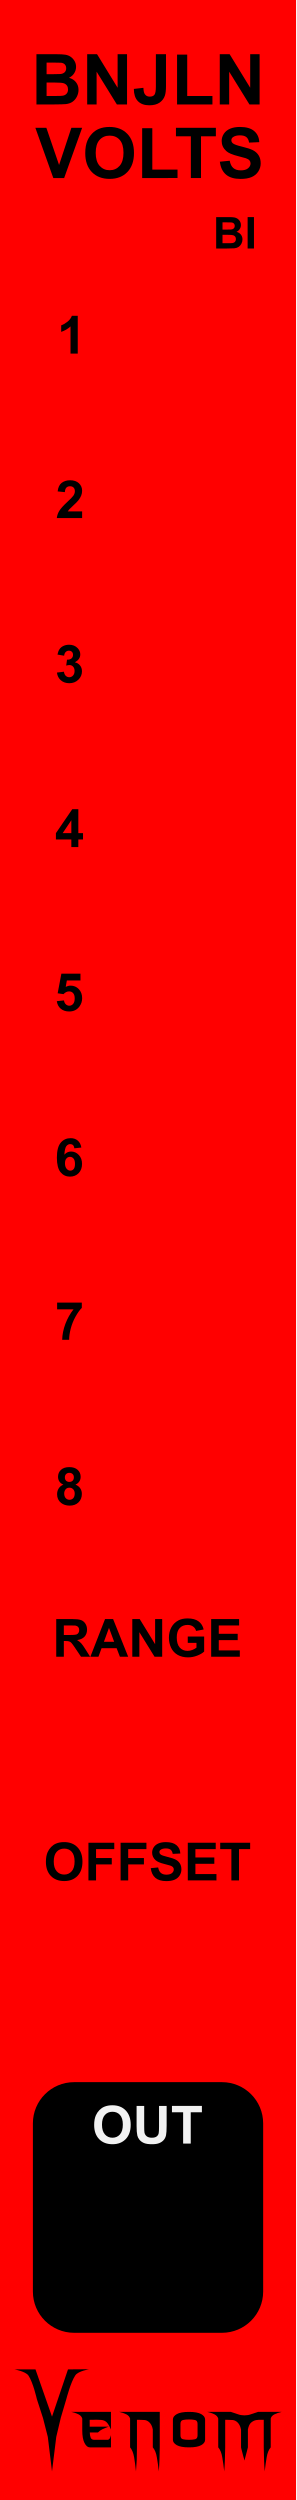
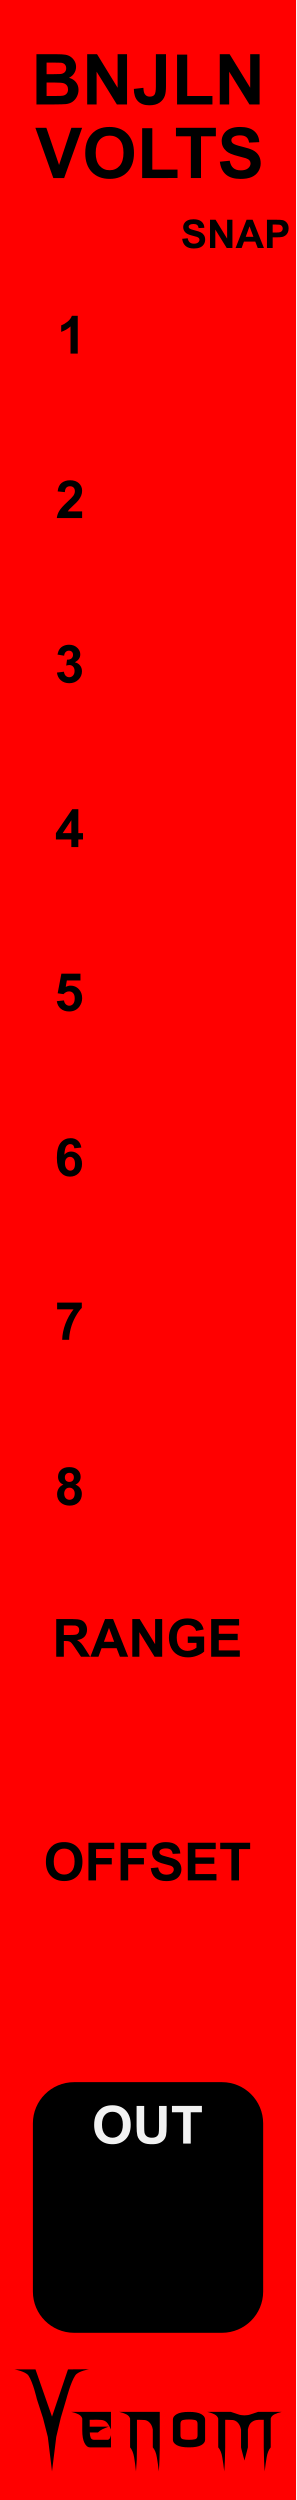
<svg xmlns="http://www.w3.org/2000/svg" width="45" height="380" viewBox="0 0 45 380" version="1.1" id="svg100">
  <defs id="defs7">
    <rect x="85" y="10" width="51.058" height="25" id="rect29906" />
    <linearGradient id="a8e142bb-541b-4903-be63-d5d069028a5d" x1="22.5" x2="22.5" y2="380" gradientUnits="userSpaceOnUse">
      <stop offset="0" stop-color="#ebebeb" id="stop2" />
      <stop offset="1" stop-color="#e1e1e1" id="stop4" />
    </linearGradient>
  </defs>
  <g id="layer2" style="display:inline">
    <g id="aea613ef-74be-49bf-be45-c0734aee674b" data-name="FND BG" style="fill:#ff0000;fill-opacity:1">
      <rect width="45" height="380" fill="url(#a8e142bb-541b-4903-be63-d5d069028a5d)" id="rect9" style="fill:#ff0000;fill-opacity:1" x="0" y="0" />
    </g>
  </g>
  <g id="layer3" style="display:inline">
    <g id="g42796" transform="matrix(0.304583,0,0,0.304583,-0.5624499,-12.68508)" style="fill:#000000;fill-opacity:1">
      <g aria-label="enom" id="text4270-27" style="font-size:49.389px;line-height:1.25;font-family:'NECK ROMANCER';-inkscape-font-specification:'NECK ROMANCER, Normal';font-variant-ligatures:none;text-align:center;text-anchor:middle;fill:#000000;fill-opacity:1;stroke-width:2.646">
        <path d="m 46.609,1249.244 q 0,1.158 0,3.425 3.183,0 9.453,0 -1.64,0.579 -2.99,1.206 -1.35,0.627 -2.363,1.688 -1.35,0 -4.051,0 0,1.495 0.434,2.556 0.386,1.109 1.833,1.109 2.267,0 6.801,0 0.482,-0.145 0.868,-0.627 0.338,-0.53 0.627,-1.736 0,2.026 0,6.125 -3.521,0 -10.563,0 -1.543,0 -2.653,-2.219 -1.109,-2.17 -1.109,-6.318 0,-1.978 0,-5.836 -0.386,-1.35 -1.881,-2.122 -1.495,-0.724 -3.569,-1.206 6.608,0 19.775,0 0,2.942 0,8.778 -1.206,-2.701 -2.219,-3.666 -1.013,-0.965 -2.701,-1.109 -0.916,-0.097 -2.17,-0.097 -1.206,0.048 -2.846,0.048 -0.241,0 -0.675,0 z" id="path42762" style="fill:#000000;fill-opacity:1" />
        <path d="m 81.577,1245.289 q 0,5.884 0,17.701 0,3.087 -0.145,6.077 -0.096,3.039 -0.338,5.933 -0.386,-3.714 -0.965,-6.994 -0.531,-3.328 -2.026,-5.016 0,-2.99 0,-8.923 -0.241,-1.351 -0.723,-2.219 -0.482,-0.868 -1.061,-1.399 -1.109,-1.013 -2.412,-1.109 -1.35,-0.097 -2.267,-0.097 -0.482,0 -1.447,0 0,4.582 0,13.746 0,3.087 -0.096,6.077 -0.145,3.039 -0.386,5.933 -0.386,-3.714 -0.916,-6.994 -0.579,-3.328 -2.026,-5.016 0,-4.823 0,-14.373 -0.386,-1.35 -1.881,-2.122 -1.495,-0.724 -3.569,-1.206 6.752,0 20.257,0 z" id="path42764" style="fill:#000000;fill-opacity:1" />
        <path d="m 104.197,1249.051 q 0,3.376 0,10.177 0,1.543 -1.929,2.653 -1.929,1.109 -6.077,1.109 -4.196,0 -6.125,-1.109 -1.929,-1.109 -1.929,-2.653 0,-3.376 0,-10.177 0,-1.543 1.929,-2.653 1.929,-1.109 6.125,-1.109 4.148,0 6.077,1.109 1.929,1.109 1.929,2.653 z m -3.762,7.91 q 0,-1.881 0,-5.643 0,-1.688 -1.254,-1.978 -1.206,-0.289 -2.99,-0.289 -1.833,0 -3.039,0.289 -1.254,0.289 -1.254,1.978 0,1.881 0,5.643 0,1.688 1.254,1.977 1.206,0.289 3.039,0.289 1.785,0 2.99,-0.289 1.254,-0.289 1.254,-1.977 z" id="path42766" style="fill:#000000;fill-opacity:1" />
        <path d="m 142.348,1245.289 q -2.026,0.482 -3.521,1.206 -1.543,0.772 -1.881,2.122 0,4.775 0,14.373 -1.495,1.688 -2.026,5.016 -0.579,3.28 -0.965,6.994 -0.241,-2.894 -0.338,-5.933 -0.145,-2.99 -0.145,-6.077 0,-4.582 0,-13.746 -0.482,0 -1.399,0 -0.531,0 -1.158,0 -0.627,0 -1.302,0.145 -1.254,0.241 -2.412,1.206 -1.158,0.965 -1.64,3.473 0,2.99 0,8.923 -0.145,0.627 -0.289,1.109 -0.097,0.482 -0.193,0.82 -0.531,1.978 -0.386,1.351 0.193,-0.627 -0.289,1.158 -0.097,0.338 -0.241,0.868 -0.145,0.531 -0.338,1.302 -0.145,-0.675 -0.289,-1.206 -0.145,-0.482 -0.241,-0.82 -0.531,-2.026 -0.338,-1.302 0.193,0.772 -0.434,-1.688 -0.048,-0.289 -0.193,-0.724 -0.097,-0.386 -0.193,-0.868 0,-2.99 0,-8.923 -0.289,-1.351 -0.772,-2.219 -0.482,-0.868 -1.061,-1.399 -1.109,-1.013 -2.412,-1.109 -1.302,-0.097 -2.267,-0.097 -0.482,0 -1.399,0 0,4.582 0,13.746 0,3.087 -0.145,6.077 -0.097,3.039 -0.338,5.933 -0.386,-3.714 -0.965,-6.994 -0.531,-3.328 -2.026,-5.016 0,-4.823 0,-14.373 -0.386,-1.35 -1.881,-2.122 -1.495,-0.724 -3.569,-1.206 3.955,0 11.768,0 1.158,0.386 3.473,1.157 0.772,0.289 1.592,0.434 0.82,0.145 1.688,0.145 0.868,0 1.736,-0.145 0.82,-0.145 1.592,-0.434 1.158,-0.386 3.424,-1.157 3.955,0 11.768,0 z" id="path42768" style="fill:#000000;fill-opacity:1" />
      </g>
      <g aria-label="V" transform="matrix(1.236317,0,0,0.8088538,-497.8809,123.4859)" id="text4270-3-5-2" style="font-size:78.506px;line-height:1.25;font-family:Nosferotica;-inkscape-font-specification:'Nosferotica, Normal';font-variant-ligatures:none;text-align:center;text-anchor:middle;fill:#000000;fill-opacity:1;stroke-width:3.271">
        <path d="m 431.65,1360.686 8.574,-0.102 c 0,0 -4.408,1.088 -5.599,3.728 -1.881,4.169 -3.642,14.663 -3.642,14.663 l -2.233,11.519 -1.833,11.831 -1.718,21.311 -1.695,-21.311 -1.922,-11.521 -2.501,-11.829 c 0,0 -1.52,-10.287 -3.383,-14.483 -1.145,-2.579 -5.634,-3.806 -5.634,-3.806 h 8.466 l 6.669,29.157 z" id="path30410" style="fill:#000000;fill-opacity:1" />
      </g>
    </g>
  </g>
  <g id="layer4" style="display:inline">
    <rect style="fill:#000000;fill-opacity:1;stroke:none;stroke-width:0.624" id="rect17730" width="35" height="38.099" x="5" y="316.487" ry="6.266" rx="6.266" />
    <g aria-label="1" id="text16671" style="font-weight:bold;font-size:8.001px;line-height:1.25;font-family:Arial;-inkscape-font-specification:'Arial, Bold';font-variant-ligatures:none;text-align:center;text-anchor:middle;display:inline;fill:#000000;fill-opacity:1" transform="translate(-11.94128,14)">
      <path d="m 23.758,39.75 h -1.098 v -4.137 q -0.602,0.563 -1.418,0.832 v -0.996 q 0.43,-0.141 0.934,-0.531 0.504,-0.395 0.691,-0.918 h 0.891 z" id="path19468" style="fill:#000000;fill-opacity:1" />
    </g>
    <g aria-label="2" id="text16671-3" style="font-weight:bold;font-size:8.001px;line-height:1.25;font-family:Arial;-inkscape-font-specification:'Arial, Bold';font-variant-ligatures:none;text-align:center;text-anchor:middle;display:inline;fill:#000000;fill-opacity:1" transform="translate(-12.17353,8.00237)">
      <path d="m 24.656,69.728 v 1.02 h -3.848 q 0.062,-0.578 0.375,-1.094 0.313,-0.52 1.234,-1.375 0.742,-0.691 0.91,-0.938 0.227,-0.34 0.227,-0.672 0,-0.367 -0.199,-0.563 -0.195,-0.199 -0.543,-0.199 -0.344,0 -0.547,0.207 -0.203,0.207 -0.234,0.688 l -1.094,-0.109 q 0.098,-0.906 0.613,-1.301 0.516,-0.395 1.289,-0.395 0.848,0 1.332,0.457 0.484,0.457 0.484,1.137 0,0.387 -0.141,0.738 -0.137,0.348 -0.438,0.731 -0.199,0.254 -0.719,0.731 -0.52,0.477 -0.66,0.633 -0.137,0.156 -0.223,0.305 z" id="path19471" style="fill:#000000;fill-opacity:1" />
    </g>
    <g aria-label="3" id="text16671-3-6" style="font-weight:bold;font-size:8.001px;line-height:1.25;font-family:Arial;-inkscape-font-specification:'Arial, Bold';font-variant-ligatures:none;text-align:center;text-anchor:middle;display:inline;fill:#000000;fill-opacity:1" transform="translate(-11.90046,2.004747)">
      <path d="m 20.557,100.226 1.063,-0.129 q 0.051,0.406 0.273,0.621 0.223,0.215 0.539,0.215 0.34,0 0.57,-0.258 0.234,-0.258 0.234,-0.695 0,-0.414 -0.223,-0.656 -0.223,-0.242 -0.543,-0.242 -0.211,0 -0.504,0.082 l 0.121,-0.895 q 0.445,0.012 0.68,-0.191 0.234,-0.207 0.234,-0.547 0,-0.289 -0.172,-0.461 -0.172,-0.172 -0.457,-0.172 -0.281,0 -0.481,0.195 -0.199,0.195 -0.242,0.57 l -1.012,-0.172 q 0.105,-0.52 0.316,-0.828 0.215,-0.313 0.594,-0.488 0.383,-0.18 0.856,-0.18 0.809,0 1.297,0.516 0.402,0.422 0.402,0.953 0,0.754 -0.824,1.203 0.492,0.105 0.785,0.473 0.297,0.367 0.297,0.887 0,0.754 -0.551,1.285 -0.551,0.531 -1.371,0.531 -0.777,0 -1.289,-0.445 -0.512,-0.449 -0.594,-1.172 z" id="path19474" style="fill:#000000;fill-opacity:1" />
    </g>
    <g aria-label="4" id="text16671-3-9" style="font-weight:bold;font-size:8.001px;line-height:1.25;font-family:Arial;-inkscape-font-specification:'Arial, Bold';font-variant-ligatures:none;text-align:center;text-anchor:middle;display:inline;fill:#000000;fill-opacity:1" transform="translate(-12.25752,-3.9929)">
      <path d="m 23.101,132.743 v -1.152 h -2.344 v -0.961 l 2.485,-3.637 h 0.922 v 3.633 h 0.711 v 0.965 H 24.164 v 1.152 z m 0,-2.117 v -1.957 l -1.317,1.957 z" id="path19477" style="fill:#000000;fill-opacity:1" />
    </g>
    <g aria-label="5" id="text16671-3-4" style="font-weight:bold;font-size:8.001px;line-height:1.25;font-family:Arial;-inkscape-font-specification:'Arial, Bold';font-variant-ligatures:none;text-align:center;text-anchor:middle;display:inline;fill:#000000;fill-opacity:1" transform="translate(-11.75481,-9.99067)">
      <path d="m 20.388,162.167 1.094,-0.113 q 0.047,0.371 0.277,0.59 0.23,0.215 0.531,0.215 0.344,0 0.582,-0.277 0.238,-0.281 0.238,-0.844 0,-0.527 -0.238,-0.789 -0.234,-0.266 -0.613,-0.266 -0.473,0 -0.848,0.418 l -0.891,-0.129 0.563,-2.981 h 2.903 v 1.027 h -2.07 l -0.172,0.973 q 0.367,-0.184 0.75,-0.184 0.731,0 1.238,0.531 0.508,0.531 0.508,1.379 0,0.707 -0.41,1.262 -0.559,0.758 -1.551,0.758 -0.793,0 -1.293,-0.426 -0.5,-0.426 -0.598,-1.145 z" id="path19480" style="fill:#000000;fill-opacity:1" />
    </g>
    <g aria-label="6" id="text16671-3-8" style="font-weight:bold;font-size:8.001px;line-height:1.25;font-family:Arial;-inkscape-font-specification:'Arial, Bold';font-variant-ligatures:none;text-align:center;text-anchor:middle;display:inline;fill:#000000;fill-opacity:1" transform="translate(-11.72551,-15.98815)">
      <path d="m 24.091,190.414 -1.063,0.117 q -0.039,-0.328 -0.203,-0.484 -0.164,-0.156 -0.426,-0.156 -0.348,0 -0.59,0.313 -0.238,0.313 -0.301,1.301 0.41,-0.484 1.02,-0.484 0.688,0 1.176,0.523 0.492,0.523 0.492,1.352 0,0.879 -0.516,1.41 -0.516,0.531 -1.324,0.531 -0.867,0 -1.426,-0.672 -0.559,-0.676 -0.559,-2.211 0,-1.574 0.582,-2.27 0.582,-0.695 1.512,-0.695 0.652,0 1.078,0.367 0.43,0.363 0.547,1.059 z m -2.488,2.395 q 0,0.535 0.246,0.828 0.246,0.289 0.563,0.289 0.305,0 0.508,-0.238 0.203,-0.238 0.203,-0.781 0,-0.559 -0.219,-0.816 -0.219,-0.262 -0.547,-0.262 -0.316,0 -0.535,0.25 -0.219,0.246 -0.219,0.731 z" id="path19483" style="fill:#000000;fill-opacity:1" />
    </g>
    <g aria-label="7" id="text16671-3-48" style="font-weight:bold;font-size:8.001px;line-height:1.25;font-family:Arial;-inkscape-font-specification:'Arial, Bold';font-variant-ligatures:none;text-align:center;text-anchor:middle;display:inline;fill:#000000;fill-opacity:1" transform="translate(-11.69036,-21.9858)">
      <path d="m 20.372,221.005 v -1.02 h 3.754 v 0.797 q -0.465,0.457 -0.945,1.313 -0.481,0.856 -0.734,1.82 -0.25,0.961 -0.246,1.719 h -1.059 q 0.027,-1.188 0.488,-2.422 0.465,-1.234 1.238,-2.207 z" id="path19486" style="fill:#000000;fill-opacity:1" />
    </g>
    <g aria-label="8" id="text16671-3-2" style="font-weight:bold;font-size:8.001px;line-height:1.25;font-family:Arial;-inkscape-font-specification:'Arial, Bold';font-variant-ligatures:none;text-align:center;text-anchor:middle;display:inline;fill:#000000;fill-opacity:1" transform="translate(-11.90437,-27.98341)">
      <path d="m 21.537,253.644 q -0.426,-0.18 -0.621,-0.492 -0.191,-0.316 -0.191,-0.691 0,-0.641 0.445,-1.059 0.449,-0.418 1.274,-0.418 0.816,0 1.266,0.418 0.453,0.418 0.453,1.059 0,0.398 -0.207,0.711 -0.207,0.309 -0.582,0.473 0.477,0.191 0.723,0.559 0.25,0.367 0.25,0.848 0,0.793 -0.508,1.289 -0.504,0.496 -1.344,0.496 -0.781,0 -1.301,-0.41 -0.613,-0.484 -0.613,-1.328 0,-0.465 0.23,-0.852 0.23,-0.391 0.727,-0.602 z m 0.227,-1.106 q 0,0.328 0.184,0.512 0.188,0.184 0.496,0.184 0.313,0 0.5,-0.184 0.188,-0.188 0.188,-0.516 0,-0.309 -0.188,-0.492 -0.184,-0.188 -0.488,-0.188 -0.316,0 -0.504,0.188 -0.188,0.188 -0.188,0.496 z m -0.102,2.453 q 0,0.453 0.23,0.707 0.234,0.254 0.582,0.254 0.34,0 0.563,-0.242 0.223,-0.246 0.223,-0.707 0,-0.402 -0.227,-0.645 -0.227,-0.246 -0.574,-0.246 -0.402,0 -0.602,0.277 -0.195,0.277 -0.195,0.602 z" id="path19489" style="fill:#000000;fill-opacity:1" />
    </g>
    <g id="g25703" style="fill:#000000;fill-opacity:1">
      <g aria-label="BNJLN" id="text3264" style="font-weight:bold;font-size:10.667px;line-height:1.25;font-family:Arial;-inkscape-font-specification:'Arial, Bold';font-variant-ligatures:none;text-align:center;text-anchor:middle;fill:#000000;fill-opacity:1" transform="translate(160.8091,2)">
        <path d="m -155.27,6.24 h 3.052 q 0.906,0 1.349,0.078 0.448,0.073 0.797,0.313 0.354,0.24 0.589,0.641 0.234,0.396 0.234,0.891 0,0.536 -0.292,0.984 -0.286,0.448 -0.781,0.672 0.698,0.203 1.073,0.693 0.375,0.49 0.375,1.151 0,0.521 -0.245,1.016 -0.24,0.49 -0.661,0.786 -0.417,0.292 -1.031,0.359 -0.385,0.042 -1.859,0.052 h -2.599 z m 1.542,1.271 V 9.276 h 1.01 q 0.901,0 1.12,-0.026 0.396,-0.047 0.62,-0.271 0.229,-0.229 0.229,-0.599 0,-0.354 -0.198,-0.573 -0.193,-0.224 -0.578,-0.271 -0.229,-0.026 -1.318,-0.026 z m 0,3.036 v 2.042 h 1.427 q 0.833,0 1.057,-0.047 0.344,-0.062 0.557,-0.302 0.219,-0.245 0.219,-0.651 0,-0.344 -0.167,-0.583 -0.167,-0.24 -0.484,-0.349 -0.312,-0.109 -1.365,-0.109 z" id="path6857" style="fill:#000000;fill-opacity:1" />
        <path d="M -147.557,13.875 V 6.24 h 1.5 l 3.125,5.099 V 6.24 h 1.432 v 7.635 h -1.547 l -3.078,-4.979 v 4.979 z" id="path6859" style="fill:#000000;fill-opacity:1" />
        <path d="m -137.114,6.24 h 1.536 v 4.833 q 0,0.948 -0.167,1.458 -0.224,0.667 -0.813,1.073 -0.589,0.401 -1.552,0.401 -1.13,0 -1.74,-0.63 -0.609,-0.635 -0.615,-1.859 l 1.453,-0.167 q 0.026,0.656 0.193,0.927 0.25,0.411 0.76,0.411 0.516,0 0.729,-0.292 0.214,-0.297 0.214,-1.224 z" id="path6861" style="fill:#000000;fill-opacity:1" />
        <path d="M -133.895,13.875 V 6.302 h 1.542 v 6.286 h 3.833 v 1.286 z" id="path6863" style="fill:#000000;fill-opacity:1" />
        <path d="M -127.405,13.875 V 6.24 h 1.5 l 3.125,5.099 V 6.24 h 1.432 v 7.635 h -1.547 l -3.078,-4.979 v 4.979 z" id="path6865" style="fill:#000000;fill-opacity:1" />
      </g>
      <g aria-label="VOLTS" id="text6481" style="font-weight:bold;font-size:10.667px;line-height:1.25;font-family:Arial;-inkscape-font-specification:'Arial, Bold';font-variant-ligatures:none;text-align:center;text-anchor:middle;display:inline;fill:#000000;fill-opacity:1">
        <path d="M 8.104,27.062 5.375,19.427 h 1.672 l 1.932,5.651 1.87,-5.651 h 1.635 L 9.75,27.062 Z" id="path19506" style="fill:#000000;fill-opacity:1" />
        <path d="m 12.958,23.291 q 0,-1.167 0.349,-1.958 0.26,-0.583 0.708,-1.047 0.453,-0.464 0.99,-0.688 0.714,-0.302 1.646,-0.302 1.688,0 2.698,1.047 1.016,1.047 1.016,2.911 0,1.849 -1.005,2.896 -1.005,1.042 -2.688,1.042 -1.703,0 -2.708,-1.036 -1.005,-1.042 -1.005,-2.865 z m 1.589,-0.052 q 0,1.297 0.599,1.969 0.599,0.667 1.521,0.667 0.922,0 1.51,-0.661 0.594,-0.667 0.594,-1.995 0,-1.313 -0.578,-1.958 -0.573,-0.646 -1.526,-0.646 -0.953,0 -1.536,0.656 -0.583,0.651 -0.583,1.969 z" id="path19508" style="fill:#000000;fill-opacity:1" />
        <path d="m 21.609,27.062 v -7.573 h 1.542 v 6.286 h 3.833 v 1.286 z" id="path19510" style="fill:#000000;fill-opacity:1" />
        <path d="m 29.01,27.062 v -6.344 h -2.266 v -1.292 h 6.068 v 1.292 h -2.26 v 6.344 z" id="path19512" style="fill:#000000;fill-opacity:1" />
        <path d="m 33.417,24.578 1.5,-0.146 q 0.135,0.755 0.547,1.109 0.417,0.354 1.12,0.354 0.745,0 1.12,-0.313 0.38,-0.318 0.38,-0.74 0,-0.271 -0.161,-0.458 -0.156,-0.193 -0.552,-0.333 -0.271,-0.094 -1.234,-0.333 -1.24,-0.307 -1.74,-0.755 -0.703,-0.63 -0.703,-1.536 0,-0.583 0.328,-1.089 0.333,-0.51 0.953,-0.776 0.625,-0.266 1.505,-0.266 1.438,0 2.161,0.63 0.729,0.63 0.766,1.682 l -1.542,0.068 q -0.099,-0.589 -0.427,-0.844 -0.323,-0.26 -0.974,-0.26 -0.672,0 -1.052,0.276 -0.245,0.177 -0.245,0.474 0,0.271 0.229,0.464 0.292,0.245 1.417,0.51 1.125,0.266 1.661,0.552 0.542,0.281 0.844,0.776 0.307,0.49 0.307,1.214 0,0.656 -0.365,1.229 -0.365,0.573 -1.031,0.854 -0.667,0.276 -1.661,0.276 -1.448,0 -2.224,-0.667 -0.776,-0.672 -0.927,-1.953 z" id="path19514" style="fill:#000000;fill-opacity:1" />
      </g>
    </g>
-     <g aria-label="BI" id="text27611" style="font-weight:bold;font-size:6.667px;line-height:1.25;font-family:Arial;-inkscape-font-specification:'Arial, Bold';font-variant-ligatures:none;text-align:center;text-anchor:middle;fill:#000000;fill-opacity:1" transform="translate(-2.999995,-25)">
-       <path d="m 35.857,58 h 1.908 q 0.566,0 0.843,0.049 0.28,0.046 0.498,0.195 0.221,0.15 0.368,0.4 0.146,0.247 0.146,0.557 0,0.335 -0.182,0.615 -0.179,0.28 -0.488,0.42 0.436,0.127 0.671,0.433 0.234,0.306 0.234,0.719 0,0.326 -0.153,0.635 -0.15,0.306 -0.413,0.492 -0.26,0.182 -0.645,0.225 -0.241,0.026 -1.162,0.033 h -1.624 z m 0.964,0.794 v 1.104 h 0.632 q 0.563,0 0.7,-0.016 0.247,-0.029 0.387,-0.169 0.143,-0.143 0.143,-0.374 0,-0.221 -0.124,-0.358 -0.12,-0.14 -0.361,-0.169 -0.143,-0.016 -0.824,-0.016 z m 0,1.898 V 61.968 h 0.892 q 0.521,0 0.661,-0.029 0.215,-0.039 0.348,-0.189 0.137,-0.153 0.137,-0.407 0,-0.215 -0.104,-0.365 -0.104,-0.15 -0.303,-0.218 -0.195,-0.068 -0.853,-0.068 z" id="path33544" style="fill:#000000;fill-opacity:1" />
-       <path d="m 40.639,62.772 v -4.772 h 0.964 v 4.772 z" id="path33546" style="fill:#000000;fill-opacity:1" />
-     </g>
    <g aria-label="RANGE" id="text38121" style="font-weight:bold;font-size:8px;line-height:1.25;font-family:Arial;-inkscape-font-specification:'Arial, Bold';font-variant-ligatures:none;text-align:center;text-anchor:middle;display:inline;fill:#000000;fill-opacity:1" transform="translate(133.855,11.02328)">
      <path d="m -125.308,240.801 v -5.727 h 2.434 q 0.918,0 1.332,0.156 0.418,0.152 0.668,0.547 0.25,0.395 0.25,0.902 0,0.645 -0.379,1.066 -0.379,0.418 -1.133,0.527 0.375,0.219 0.617,0.48 0.246,0.262 0.66,0.93 l 0.699,1.117 h -1.383 l -0.836,-1.246 q -0.445,-0.668 -0.609,-0.84 -0.164,-0.176 -0.348,-0.238 -0.184,-0.066 -0.582,-0.066 h -0.234 v 2.391 z m 1.156,-3.305 h 0.855 q 0.832,0 1.039,-0.07 0.207,-0.07 0.324,-0.242 0.117,-0.172 0.117,-0.43 0,-0.289 -0.156,-0.465 -0.152,-0.18 -0.434,-0.227 -0.141,-0.019 -0.844,-0.019 h -0.902 z" id="path45700" style="fill:#000000;fill-opacity:1" />
      <path d="m -114.371,240.801 h -1.258 l -0.5,-1.301 h -2.289 l -0.473,1.301 h -1.227 l 2.23,-5.727 h 1.223 z m -2.129,-2.266 -0.789,-2.125 -0.773,2.125 z" id="path45702" style="fill:#000000;fill-opacity:1" />
      <path d="m -113.746,240.801 v -5.727 h 1.125 l 2.344,3.824 v -3.824 h 1.074 v 5.727 h -1.16 l -2.309,-3.734 v 3.734 z" id="path45704" style="fill:#000000;fill-opacity:1" />
      <path d="m -105.316,238.695 v -0.965 h 2.492 v 2.281 q -0.363,0.352 -1.055,0.621 -0.688,0.266 -1.395,0.266 -0.898,0 -1.566,-0.375 -0.668,-0.379 -1.004,-1.078 -0.336,-0.703 -0.336,-1.527 0,-0.895 0.375,-1.59 0.375,-0.695 1.098,-1.066 0.551,-0.285 1.371,-0.285 1.066,0 1.664,0.449 0.602,0.445 0.773,1.234 l -1.148,0.215 q -0.121,-0.422 -0.457,-0.664 -0.332,-0.246 -0.832,-0.246 -0.758,0 -1.207,0.48 -0.445,0.48 -0.445,1.426 0,1.02 0.453,1.531 0.453,0.508 1.188,0.508 0.363,0 0.727,-0.141 0.367,-0.145 0.629,-0.348 v -0.727 z" id="path45706" style="fill:#000000;fill-opacity:1" />
      <path d="m -101.757,240.801 v -5.727 h 4.246 v 0.969 h -3.09 v 1.27 h 2.875 v 0.965 h -2.875 v 1.559 h 3.199 v 0.965 z" id="path45708" style="fill:#000000;fill-opacity:1" />
    </g>
    <g aria-label="OFFSET" id="text38121-7" style="font-weight:bold;font-size:8px;line-height:1.25;font-family:Arial;-inkscape-font-specification:'Arial, Bold';font-variant-ligatures:none;text-align:center;text-anchor:middle;display:inline;fill:#000000;fill-opacity:1" transform="translate(133.857,9.03867)">
      <path d="m -126.878,273.957 q 0,-0.875 0.262,-1.469 0.195,-0.438 0.531,-0.785 0.34,-0.348 0.742,-0.516 0.535,-0.227 1.234,-0.227 1.266,0 2.023,0.785 0.762,0.785 0.762,2.184 0,1.387 -0.754,2.172 -0.754,0.781 -2.016,0.781 -1.277,0 -2.031,-0.777 -0.754,-0.781 -0.754,-2.148 z m 1.191,-0.039 q 0,0.973 0.449,1.477 0.449,0.5 1.141,0.5 0.691,0 1.133,-0.496 0.445,-0.5 0.445,-1.496 0,-0.984 -0.434,-1.469 -0.43,-0.484 -1.145,-0.484 -0.715,0 -1.152,0.492 -0.438,0.488 -0.438,1.477 z" id="path45711" style="fill:#000000;fill-opacity:1" />
      <path d="m -120.414,276.786 v -5.727 h 3.926 v 0.969 h -2.77 v 1.355 h 2.391 v 0.969 h -2.391 v 2.434 z" id="path45713" style="fill:#000000;fill-opacity:1" />
      <path d="m -115.527,276.786 v -5.727 h 3.926 v 0.969 h -2.77 v 1.355 h 2.391 v 0.969 h -2.391 v 2.434 z" id="path45715" style="fill:#000000;fill-opacity:1" />
      <path d="m -110.941,274.922 1.125,-0.109 q 0.102,0.566 0.41,0.832 0.312,0.266 0.84,0.266 0.559,0 0.84,-0.234 0.285,-0.238 0.285,-0.555 0,-0.203 -0.121,-0.344 -0.117,-0.145 -0.414,-0.25 -0.203,-0.07 -0.926,-0.25 -0.93,-0.23 -1.305,-0.566 -0.527,-0.473 -0.527,-1.152 0,-0.438 0.246,-0.816 0.25,-0.383 0.715,-0.582 0.469,-0.199 1.129,-0.199 1.078,0 1.621,0.473 0.547,0.473 0.574,1.262 l -1.156,0.051 q -0.074,-0.441 -0.32,-0.633 -0.242,-0.195 -0.73,-0.195 -0.504,0 -0.789,0.207 -0.184,0.133 -0.184,0.355 0,0.203 0.172,0.348 0.219,0.184 1.062,0.383 0.844,0.199 1.246,0.414 0.406,0.211 0.633,0.582 0.23,0.367 0.23,0.91 0,0.492 -0.273,0.922 -0.273,0.43 -0.773,0.641 -0.5,0.207 -1.246,0.207 -1.086,0 -1.668,-0.5 -0.582,-0.504 -0.695,-1.465 z" id="path45717" style="fill:#000000;fill-opacity:1" />
      <path d="m -105.312,276.786 v -5.727 h 4.246 v 0.969 h -3.09 v 1.27 h 2.875 v 0.965 h -2.875 v 1.559 h 3.199 v 0.965 z" id="path45719" style="fill:#000000;fill-opacity:1" />
      <path d="m -98.687,276.786 v -4.758 h -1.699 v -0.969 h 4.551 v 0.969 H -97.531 v 4.758 z" id="path45721" style="fill:#000000;fill-opacity:1" />
+     </g>
+     <g aria-label="SNAP" id="text49623" style="font-weight:bold;font-size:6px;line-height:1.25;font-family:Arial;-inkscape-font-specification:'Arial, Bold';font-variant-ligatures:none;text-align:center;text-anchor:middle;display:inline;fill:#000000;fill-opacity:1">
+       <path d="m 27.691,36.299 0.844,-0.082 q 0.076,0.425 0.308,0.624 0.234,0.199 0.63,0.199 0.419,0 0.63,-0.176 0.214,-0.179 0.214,-0.416 0,-0.152 -0.091,-0.258 -0.088,-0.108 -0.311,-0.188 -0.152,-0.053 -0.694,-0.188 -0.697,-0.173 -0.979,-0.425 -0.396,-0.354 -0.396,-0.864 0,-0.328 0.185,-0.612 0.188,-0.287 0.536,-0.437 0.352,-0.149 0.847,-0.149 0.809,0 1.216,0.354 0.41,0.354 0.431,0.946 l -0.867,0.038 q -0.056,-0.331 -0.24,-0.475 -0.182,-0.146 -0.548,-0.146 -0.378,0 -0.592,0.155 -0.138,0.1 -0.138,0.267 0,0.152 0.129,0.261 0.164,0.138 0.797,0.287 0.633,0.149 0.935,0.311 0.305,0.158 0.475,0.437 0.173,0.275 0.173,0.683 0,0.369 -0.205,0.691 -0.205,0.322 -0.58,0.48 -0.375,0.155 -0.935,0.155 -0.814,0 -1.251,-0.375 -0.437,-0.378 -0.521,-1.099 z" id="path54779" style="fill:#000000;fill-opacity:1" />
+       <path d="m 31.921,37.696 v -4.295 h 0.844 l 1.758,2.868 v -2.868 h 0.806 v 4.295 h -0.87 l -1.731,-2.801 v 2.801 z" id="path54781" style="fill:#000000;fill-opacity:1" />
+       <path d="m 40.118,37.696 h -0.943 l -0.375,-0.976 h -1.717 l -0.354,0.976 h -0.92 l 1.673,-4.295 h 0.917 z m -1.597,-1.699 -0.592,-1.594 -0.58,1.594 z" id="path54783" style="fill:#000000;fill-opacity:1" />
+       <path d="m 40.578,37.696 v -4.295 h 1.392 q 0.791,0 1.031,0.064 0.369,0.097 0.618,0.422 0.249,0.322 0.249,0.835 0,0.396 -0.144,0.665 -0.144,0.27 -0.366,0.425 -0.22,0.152 -0.448,0.202 -0.311,0.062 -0.899,0.062 h -0.565 v 1.62 z m 0.867,-3.568 v 1.219 h 0.475 q 0.513,0 0.686,-0.067 0.173,-0.067 0.27,-0.211 0.1,-0.144 0.1,-0.334 0,-0.234 -0.138,-0.387 -0.138,-0.152 -0.349,-0.19 -0.155,-0.029 -0.624,-0.029 z" id="path54785" style="fill:#000000;fill-opacity:1" />
    </g>
  </g>
  <g id="layer5" style="display:inline">
    <g aria-label="OUT" id="text23861" style="font-weight:bold;font-size:8px;line-height:1.25;font-family:Arial;-inkscape-font-specification:'Arial, Bold';font-variant-ligatures:none;text-align:center;text-anchor:middle;display:inline;fill:#f2f2f2;fill-opacity:1">
      <path d="m 14.312,322.996 q 0,-0.875 0.262,-1.469 0.195,-0.438 0.531,-0.785 0.34,-0.348 0.742,-0.516 Q 16.383,320 17.082,320 q 1.266,0 2.023,0.785 0.762,0.785 0.762,2.184 0,1.387 -0.754,2.172 -0.754,0.781 -2.016,0.781 -1.277,0 -2.031,-0.777 -0.754,-0.781 -0.754,-2.148 z m 1.191,-0.039 q 0,0.973 0.449,1.477 0.449,0.5 1.141,0.5 0.691,0 1.133,-0.496 0.445,-0.5 0.445,-1.496 0,-0.984 -0.434,-1.469 -0.43,-0.484 -1.145,-0.484 -0.715,0 -1.152,0.492 -0.438,0.488 -0.438,1.477 z" id="path33648" style="fill:#f2f2f2;fill-opacity:1" />
      <path d="m 20.762,320.098 h 1.156 v 3.102 q 0,0.738 0.043,0.957 0.074,0.352 0.352,0.566 0.281,0.211 0.766,0.211 0.492,0 0.742,-0.199 0.25,-0.203 0.301,-0.496 0.051,-0.293 0.051,-0.973 v -3.168 h 1.156 v 3.008 q 0,1.031 -0.094,1.457 -0.094,0.426 -0.348,0.719 -0.25,0.293 -0.672,0.469 -0.422,0.172 -1.102,0.172 -0.82,0 -1.246,-0.188 -0.422,-0.191 -0.668,-0.492 -0.246,-0.305 -0.324,-0.637 -0.113,-0.492 -0.113,-1.453 z" id="path33650" style="fill:#f2f2f2;fill-opacity:1" />
      <path d="m 27.836,325.824 v -4.758 h -1.699 v -0.969 H 30.688 v 0.969 h -1.695 v 4.758 z" id="path33652" style="fill:#f2f2f2;fill-opacity:1" />
    </g>
  </g>
  <text xml:space="preserve" id="text29904" style="font-weight:bold;font-size:8px;line-height:1.25;font-family:Arial;-inkscape-font-specification:'Arial, Bold';font-variant-ligatures:none;text-align:center;white-space:pre;shape-inside:url(#rect29906)" transform="translate(-2.6024628e-4)" />
  <g id="layer1" style="display:none">
    <circle style="display:inline;fill:#ff0000;stroke:#ff0000;stroke-width:1.949;stroke-opacity:1" id="path1065-7-2-3-2-2-6-4" cx="22.5" cy="265" r="10.025" />
    <circle style="display:inline;fill:#ff0000;stroke:#ff0000;stroke-width:1.949;stroke-opacity:1" id="path1065-7-2-3-2-2-6-6" cx="22.5" cy="299" r="10.025" />
    <circle style="display:inline;fill:#ff0000;stroke:#ff0000;stroke-width:1.949;stroke-opacity:1" id="path1065-7-2-3-2-2-3" cx="22.5" cy="339.5" r="10.525" />
    <ellipse style="display:inline;fill:#ff0000;stroke:#ff0000;stroke-width:1.441;stroke-opacity:1" id="path1065-7-2-8-1-1-3-1-5-9-7-9" cx="22.5" cy="58.5" rx="7.78" ry="7.78" />
    <ellipse style="display:inline;fill:#ff0000;stroke:#ff0000;stroke-width:1.441;stroke-opacity:1" id="path1065-7-2-8-1-1-3-1-5-9-3-2" cx="22.5" cy="83.5" rx="7.78" ry="7.78" />
    <ellipse style="display:inline;fill:#ff0000;stroke:#ff0000;stroke-width:1.441;stroke-opacity:1" id="path1065-7-2-8-1-1-3-1-5-9-1-4" cx="22.5" cy="108.5" rx="7.78" ry="7.78" />
    <ellipse style="display:inline;fill:#ff0000;stroke:#ff0000;stroke-width:1.441;stroke-opacity:1" id="path1065-7-2-8-1-1-3-1-5-9-9-2" cx="22.5" cy="133.5" rx="7.78" ry="7.78" />
    <ellipse style="display:inline;fill:#ff0000;stroke:#ff0000;stroke-width:1.441;stroke-opacity:1" id="path1065-7-2-8-1-1-3-1-5-9-8" cx="22.5" cy="158.5" rx="7.78" ry="7.78" />
    <ellipse style="display:inline;fill:#ff0000;stroke:#ff0000;stroke-width:1.441;stroke-opacity:1" id="path1065-7-2-8-1-1-3-1-5-9-2" cx="22.5" cy="183.5" rx="7.78" ry="7.78" />
    <ellipse style="display:inline;fill:#ff0000;stroke:#ff0000;stroke-width:1.441;stroke-opacity:1" id="path1065-7-2-8-1-1-3-1-5-9-33" cx="22.5" cy="208.5" rx="7.78" ry="7.78" />
    <ellipse style="display:inline;fill:#ff0000;stroke:#ff0000;stroke-width:1.441;stroke-opacity:1" id="path1065-7-2-8-1-1-3-1-5-9-91" cx="22.5" cy="233.5" rx="7.78" ry="7.78" />
    <circle style="display:inline;fill:#ff0000;stroke:#ff0000;stroke-width:0.641;stroke-opacity:1" id="path1065-7-2-3-2" cx="35.78" cy="42.625" r="3.459" />
  </g>
</svg>
